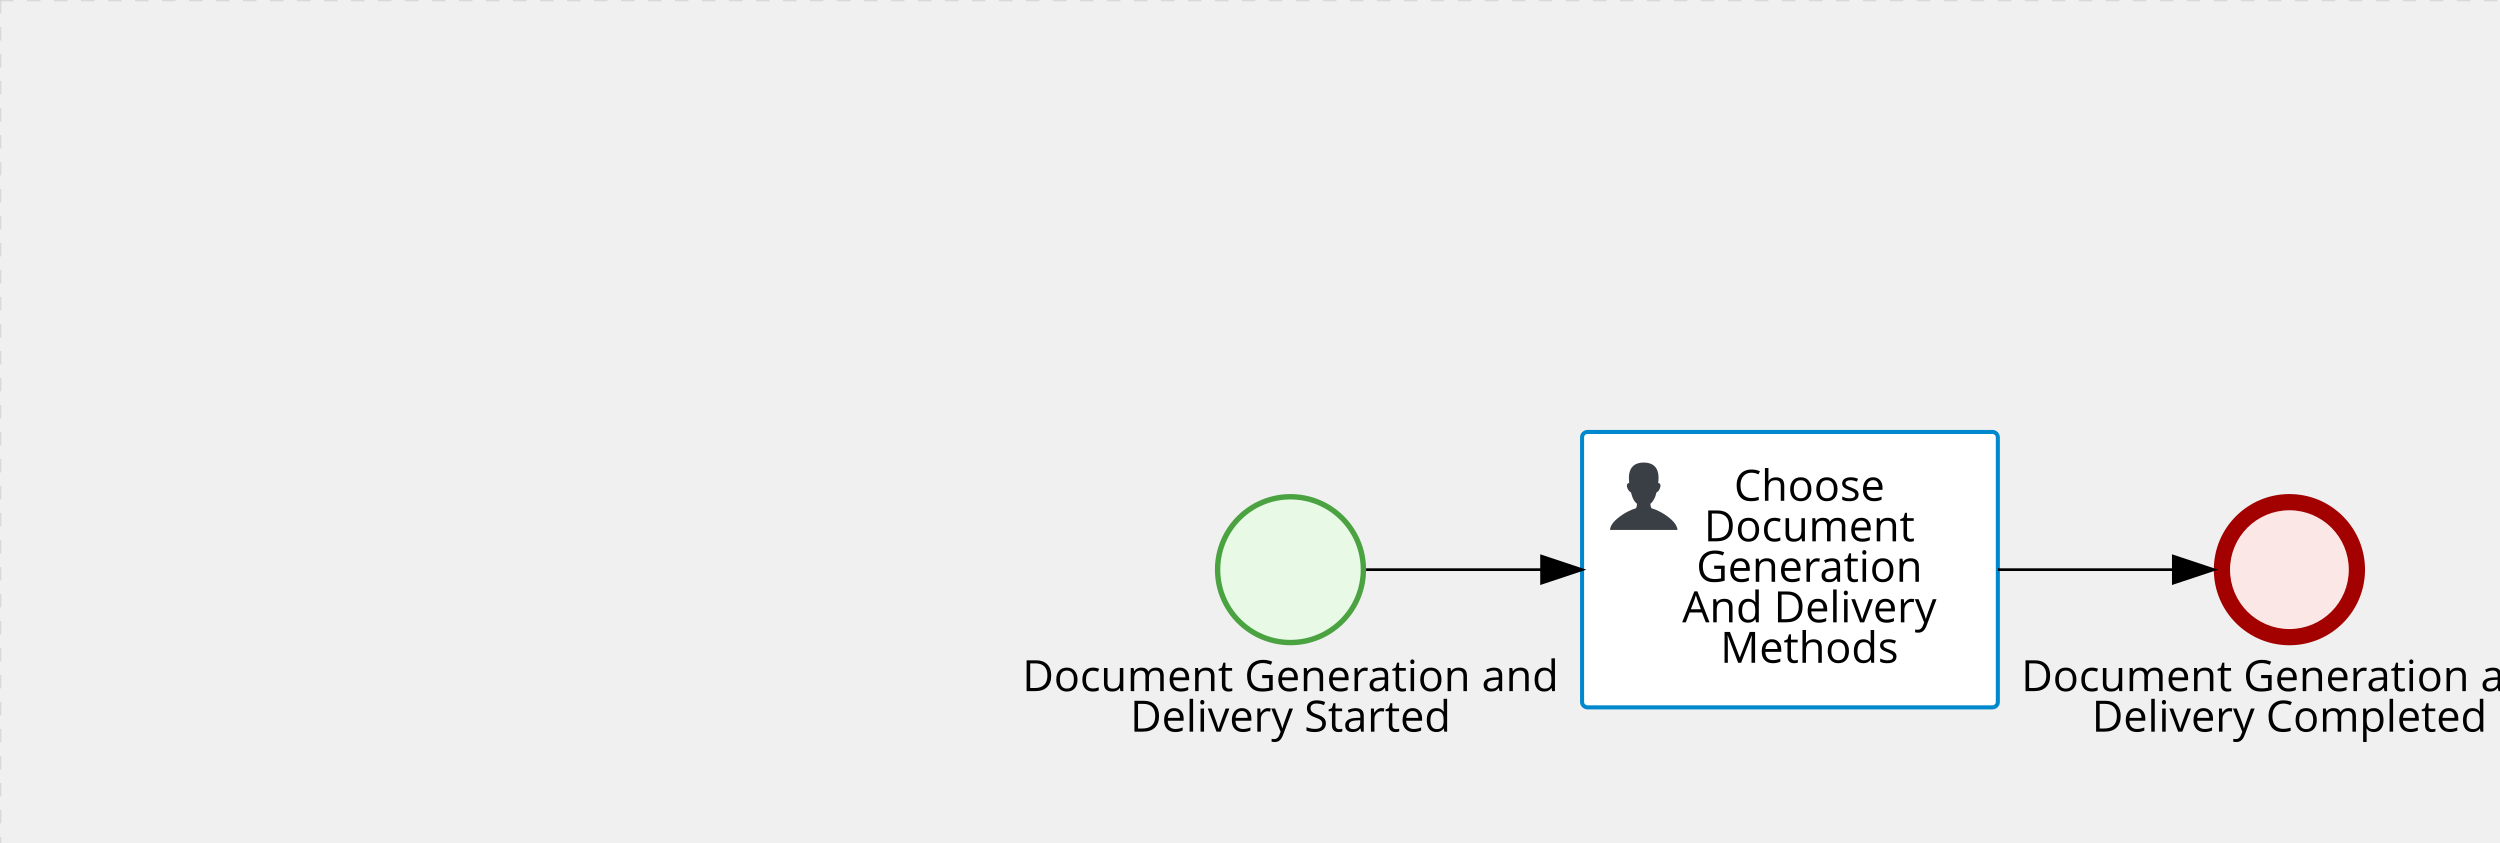
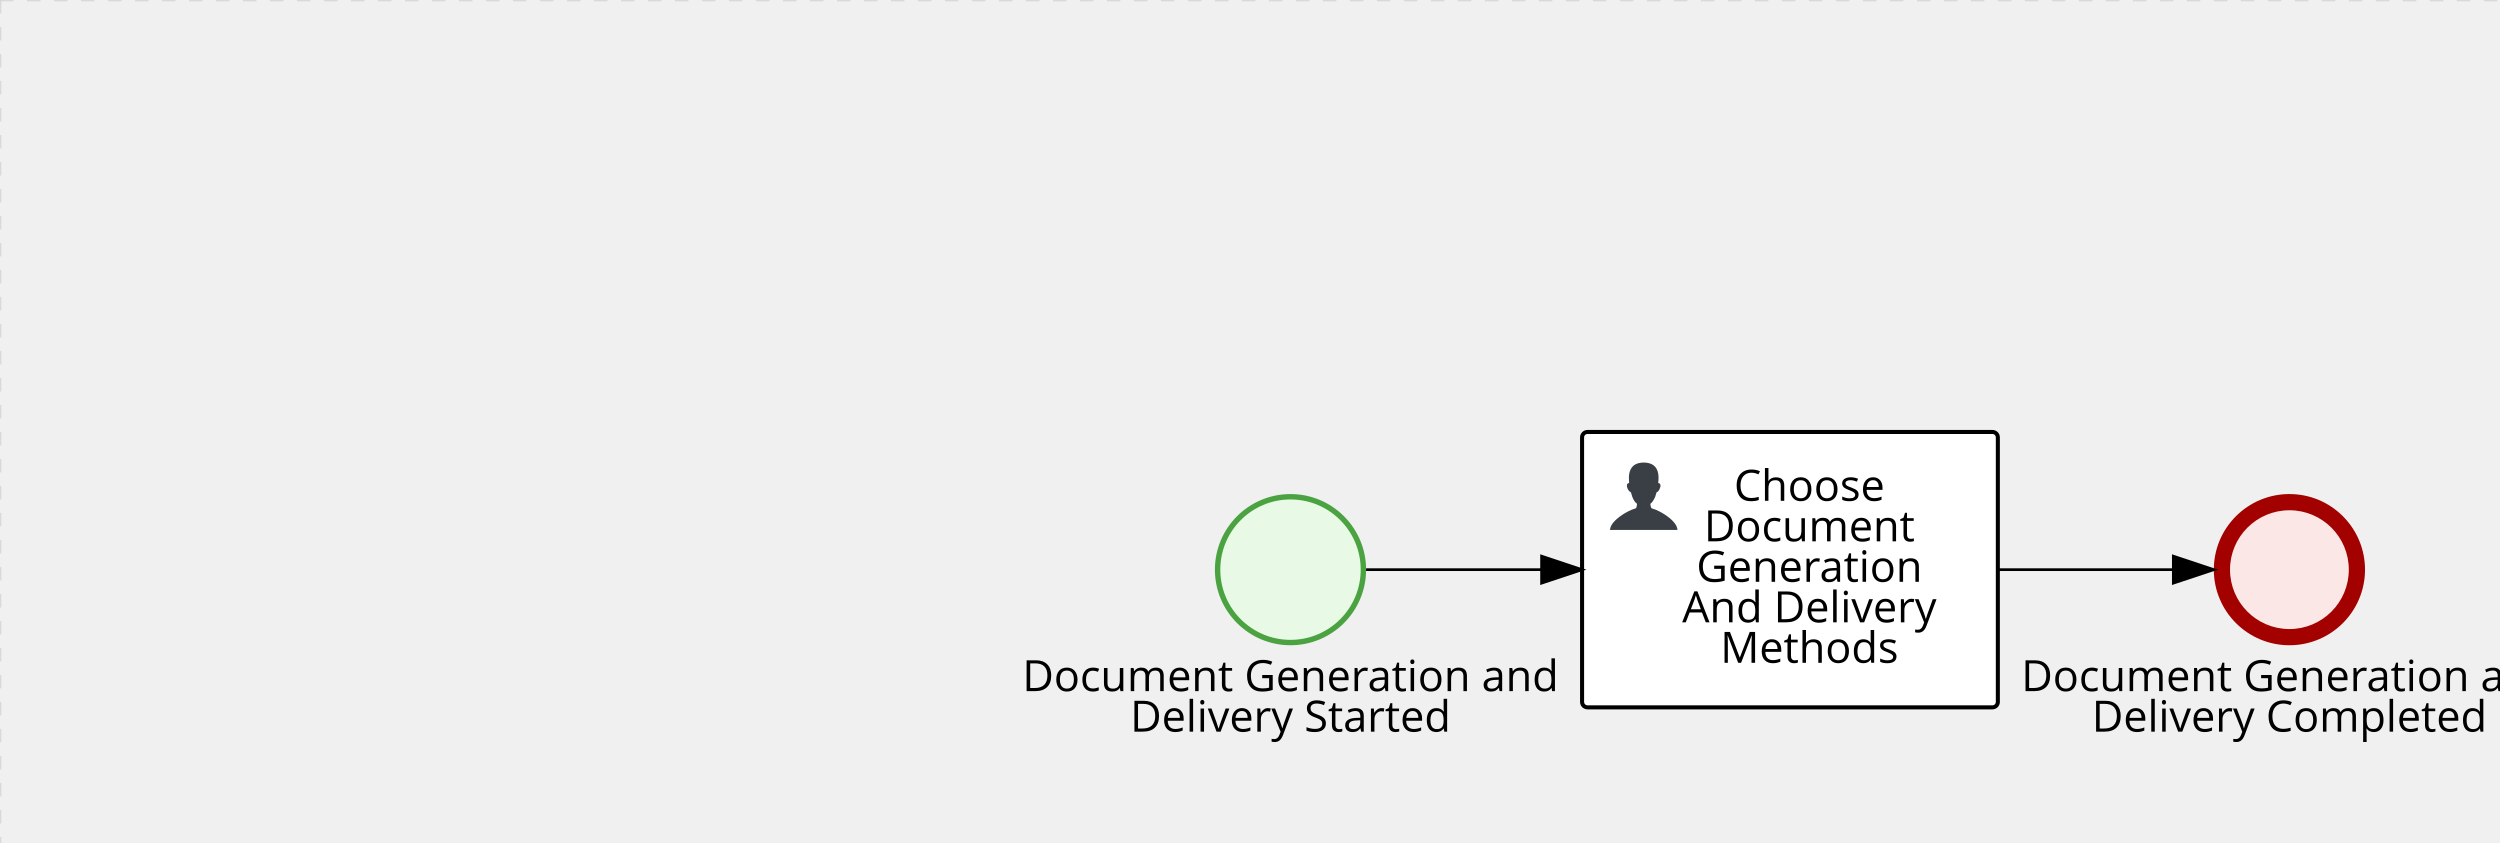
<svg xmlns="http://www.w3.org/2000/svg" version="1.1" width="926" height="312" viewBox="0 0 926 312">
  <defs />
  <g transform="matrix(1,0,0,1,0,0)">
    <g>
      <g>
        <g>
          <path fill="none" stroke="#d3d3d3" paint-order="fill stroke markers" d=" M 0 0 L 1200 0" stroke-miterlimit="10" stroke-opacity="0.8" stroke-dasharray="5" />
        </g>
        <g>
          <path fill="none" stroke="#d3d3d3" paint-order="fill stroke markers" d=" M 0 0 L 0 800" stroke-miterlimit="10" stroke-opacity="0.8" stroke-dasharray="5" />
        </g>
      </g>
      <g id="_5FC609A5-0E98-45E6-B768-3A53F3605F28" bpmn2nodeid="_5FC609A5-0E98-45E6-B768-3A53F3605F28" transform="matrix(1,0,0,1,586,160)">
        <g>
          <path fill="none" stroke="none" />
        </g>
        <g transform="matrix(1,0,0,1,0,0)">
          <path fill="#ffffff" stroke="none" id="_5FC609A5-0E98-45E6-B768-3A53F3605F28?shapeType=BACKGROUND" paint-order="stroke fill markers" d=" M 2 0 L 152 0 L 152 0 A 2 2 0 0 1 154 2 L 154 100 L 154 100 A 2 2 0 0 1 152 102 L 2 102 L 2 102 A 2 2 0 0 1 0 100 L 0 2 L 0 2 A 2 2 0 0 1 2 0 Z" />
        </g>
        <g transform="matrix(1,0,0,1,0,0)">
-           <path fill="none" stroke="rgb(0,136,206)" id="_5FC609A5-0E98-45E6-B768-3A53F3605F28?shapeType=BORDER&amp;renderType=STROKE" paint-order="fill stroke markers" d=" M 2 0 L 152 0 L 152 0 A 2 2 0 0 1 154 2 L 154 100 L 154 100 A 2 2 0 0 1 152 102 L 2 102 L 2 102 A 2 2 0 0 1 0 100 L 0 2 L 0 2 A 2 2 0 0 1 2 0 Z" stroke-miterlimit="10" stroke-width="1.5" stroke-dasharray="" />
+           <path fill="none" stroke="#000000" id="_5FC609A5-0E98-45E6-B768-3A53F3605F28?shapeType=BORDER&amp;renderType=STROKE" paint-order="fill stroke markers" d=" M 2 0 L 152 0 L 152 0 A 2 2 0 0 1 154 2 L 154 100 L 154 100 A 2 2 0 0 1 152 102 L 2 102 L 2 102 A 2 2 0 0 1 0 100 L 0 2 L 0 2 A 2 2 0 0 1 2 0 Z" stroke-miterlimit="10" stroke-width="1.5" stroke-dasharray="" />
        </g>
        <g>
          <g transform="matrix(0.06,0,0,0.06,9.4,9.4)">
            <g transform="matrix(1,0,0,1,0,0)">
              <path fill="#393f44" stroke="none" id="_5FC609A5-0E98-45E6-B768-3A53F3605F28undefined" paint-order="stroke fill markers" d=" M 0 0 M 16 445.21 C 16 440.869 18.784 431.129 22.001 424.217 C 35.768 394.64 77.283 359.28 129 333.084 C 144.516 325.224 157.347 319.964 167.807 317.174 C 171.932 316.074 175.729 314.414 176.525 313.363 C 178.894 310.234 180.914 302.908 181.727 294.5 L 182.5 286.5 L 178.507 283.455 C 166.303 274.146 154.284 251.678 148.04 226.5 C 145.611 216.707 145.056 215.462 142.984 215.158 C 141.703 214.97 138.083 212.243 134.939 209.099 C 123.233 197.393 116.891 177.376 121.44 166.49 C 123.002 162.751 128.155 159.01 131.75 159.004 C 134.448 159 134.471 158.603 132.914 138.788 C 130.927 113.496 134.279 92.265 143.132 74.076 C 152.232 55.38 167.569 42.882 189.049 36.66 C 210.203 30.532 237.797 30.532 258.951 36.66 C 300.042 48.563 318.958 83.806 314.955 141 C 314.32 150.075 313.624 157.788 313.409 158.14 C 313.194 158.493 314.575 159.073 316.479 159.43 C 328.929 161.766 330.986 177.018 321.496 196.621 C 316.903 206.109 309.357 214.508 304.817 215.185 C 303.023 215.453 302.293 217.146 299.943 226.5 C 296.659 239.567 294.474 245.305 287.948 257.995 C 282.491 268.606 273.035 281.109 268.108 284.229 L 264.871 286.278 L 265.518 292.889 C 266.345 301.33 268.639 309.871 270.877 312.837 C 272.067 314.415 275.002 315.79 280.063 317.139 C 291.069 320.075 303.617 325.274 321 334.102 C 369.815 358.891 410.848 393.758 425.032 422.5 C 429.07 430.682 432 440.232 432 445.21 L 432 448 L 224 448 L 16 448 L 16 445.21 Z" />
            </g>
          </g>
        </g>
        <g transform="matrix(1,0,0,1,4.04,13.68)">
          <g transform="matrix(0.04,0,0,0.04,63.36,69.12)">
            <g transform="matrix(1,0,0,1,0,0)">
              <path fill="none" stroke="none" />
            </g>
            <g transform="matrix(1,0,0,1,0,0)">
              <path fill="none" stroke="none" />
            </g>
          </g>
        </g>
        <g transform="matrix(1,0,0,1,35,13.5)">
          <text fill="#000000" stroke="none" font-family="Open Sans" font-size="12pt" font-style="normal" font-weight="normal" text-decoration="normal" x="49.191" y="12" text-anchor="middle" dominant-baseline="alphabetic">    Choose      </text>
          <text fill="#000000" stroke="none" font-family="Open Sans" font-size="12pt" font-style="normal" font-weight="normal" text-decoration="normal" x="49.191" y="27" text-anchor="middle" dominant-baseline="alphabetic">  Document   </text>
          <text fill="#000000" stroke="none" font-family="Open Sans" font-size="12pt" font-style="normal" font-weight="normal" text-decoration="normal" x="49.191" y="42" text-anchor="middle" dominant-baseline="alphabetic"> Generation   </text>
          <text fill="#000000" stroke="none" font-family="Open Sans" font-size="12pt" font-style="normal" font-weight="normal" text-decoration="normal" x="49.191" y="57" text-anchor="middle" dominant-baseline="alphabetic">And Delivery </text>
          <text fill="#000000" stroke="none" font-family="Open Sans" font-size="12pt" font-style="normal" font-weight="normal" text-decoration="normal" x="49.191" y="72" text-anchor="middle" dominant-baseline="alphabetic">    Methods    </text>
        </g>
      </g>
      <g id="_D0E9479C-CE13-4E48-828C-D55836D5BA5C" bpmn2nodeid="_D0E9479C-CE13-4E48-828C-D55836D5BA5C" transform="matrix(1,0,0,1,820,183)">
        <g>
          <path fill="none" stroke="none" />
        </g>
        <g transform="matrix(0.125,0,0,0.125,0,0)">
          <g transform="matrix(1,0,0,1,0,0)">
            <path fill="#fce7e7" stroke="none" id="_D0E9479C-CE13-4E48-828C-D55836D5BA5C?shapeType=BACKGROUND" paint-order="stroke fill markers" d=" M 0 0 M 444 224 C 444 263.9 434.2 300.8 414.4 334.5 C 394.7 368.2 368 394.9 334.4 414.5 C 300.8 434.1 263.9 444 224 444 C 184.1 444 147.2 434.2 113.5 414.4 C 79.8 394.7 53.1 368 33.5 334.4 C 13.9 300.8 4 263.9 4 224 C 4 184.1 13.8 147.2 33.6 113.5 C 53.4 79.8 80.1 53.1 113.6 33.5 C 147.1 13.9 184.1 4 224 4 C 263.9 4 300.8 13.8 334.5 33.6 C 368.2 53.4 394.9 80.1 414.5 113.6 C 434.1 147.1 444 184.1 444 224 Z" />
          </g>
          <g>
            <g transform="matrix(1,0,0,1,0,0)">
              <g transform="matrix(1,0,0,1,0,0)">
                <path fill="#a30000" stroke="none" id="_D0E9479C-CE13-4E48-828C-D55836D5BA5C?shapeType=BORDER&amp;renderType=FILL" paint-order="stroke fill markers" d=" M 0 0 M 224 0 C 100.3 0 0 100.3 0 224 C 0 347.7 100.3 448 224 448 C 347.7 448 448 347.7 448 224 C 448 100.3 347.7 0 224 0 Z M 0 0 M 224 400 C 126.8 400 48 321.2 48 224 C 48 126.8 126.8 48 224 48 C 321.2 48 400 126.8 400 224 C 400 321.2 321.2 400 224 400 Z" />
              </g>
            </g>
          </g>
        </g>
        <g transform="matrix(1,0,0,1,-73.39844,61)">
          <text fill="#000000" stroke="none" font-family="Open Sans" font-size="12pt" font-style="normal" font-weight="normal" text-decoration="normal" x="101.398" y="12" text-anchor="middle" dominant-baseline="alphabetic">Document Generation and </text>
          <text fill="#000000" stroke="none" font-family="Open Sans" font-size="12pt" font-style="normal" font-weight="normal" text-decoration="normal" x="101.398" y="27" text-anchor="middle" dominant-baseline="alphabetic">       Delivery Completed       </text>
        </g>
      </g>
      <g id="_EC16536D-FB1D-42C1-A9A6-F763FEAA7E56" bpmn2nodeid="_EC16536D-FB1D-42C1-A9A6-F763FEAA7E56" transform="matrix(1,0,0,1,450,183)">
        <g>
          <path fill="none" stroke="none" />
        </g>
        <g transform="matrix(0.125,0,0,0.125,0,0)">
          <g transform="matrix(1,0,0,1,0,0)">
            <path fill="#e8fae6" stroke="none" id="_EC16536D-FB1D-42C1-A9A6-F763FEAA7E56?shapeType=BACKGROUND" paint-order="stroke fill markers" d=" M 0 0 M 444 224 C 444 263.9 434.2 300.8 414.4 334.5 C 394.7 368.2 368 394.9 334.4 414.5 C 300.8 434.1 263.9 444 224 444 C 184.1 444 147.2 434.2 113.5 414.4 C 79.8 394.7 53.1 368 33.5 334.4 C 13.9 300.8 4 263.9 4 224 C 4 184.1 13.8 147.2 33.6 113.5 C 53.4 79.8 80.1 53.1 113.6 33.5 C 147.1 13.9 184.1 4 224 4 C 263.9 4 300.8 13.8 334.5 33.6 C 368.2 53.4 394.9 80.1 414.5 113.6 C 434.1 147.1 444 184.1 444 224 Z" />
          </g>
          <g>
            <g transform="matrix(1,0,0,1,0,0)">
              <g transform="matrix(1,0,0,1,0,0)">
                <path fill="#4aa241" stroke="none" id="_EC16536D-FB1D-42C1-A9A6-F763FEAA7E56?shapeType=BORDER&amp;renderType=FILL" paint-order="stroke fill markers" d=" M 0 0 M 224 0 C 100.3 0 0 100.3 0 224 C 0 347.7 100.3 448 224 448 C 347.7 448 448 347.7 448 224 C 448 100.3 347.7 0 224 0 Z M 0 0 M 224 432 C 109.1 432 16 338.9 16 224 C 16 109.1 109.1 16 224 16 C 338.9 16 432 109.1 432 224 C 432 338.9 338.9 432 224 432 Z" />
              </g>
            </g>
          </g>
        </g>
        <g transform="matrix(1,0,0,1,-73.39844,61)">
          <text fill="#000000" stroke="none" font-family="Open Sans" font-size="12pt" font-style="normal" font-weight="normal" text-decoration="normal" x="101.398" y="12" text-anchor="middle" dominant-baseline="alphabetic">Document Generation and </text>
          <text fill="#000000" stroke="none" font-family="Open Sans" font-size="12pt" font-style="normal" font-weight="normal" text-decoration="normal" x="101.398" y="27" text-anchor="middle" dominant-baseline="alphabetic">          Delivery Started          </text>
        </g>
      </g>
      <g id="_4AD7B832-C59A-4D74-AE55-D0BFED4BC1BD" bpmn2nodeid="_4AD7B832-C59A-4D74-AE55-D0BFED4BC1BD">
        <g>
          <path fill="none" stroke="#000000" paint-order="fill stroke markers" d=" M 506 211 L 571 211" stroke-miterlimit="10" stroke-dasharray="" />
        </g>
        <g transform="matrix(1,0,0,1,506,211)" />
        <g transform="matrix(6.123233995736766e-17,1,-1,6.123233995736766e-17,586,206)">
          <path fill="#000000" stroke="#000000" paint-order="fill stroke markers" d=" M 10 15 L 0 15 L 5 0 Z" stroke-miterlimit="10" stroke-dasharray="" />
        </g>
        <g transform="matrix(1,0,0,1,506,201)" />
      </g>
      <g id="_BA0FA1D0-519D-4E44-A80F-48B1A4C15625" bpmn2nodeid="_BA0FA1D0-519D-4E44-A80F-48B1A4C15625">
        <g>
          <path fill="none" stroke="#000000" paint-order="fill stroke markers" d=" M 740 211 L 805 211" stroke-miterlimit="10" stroke-dasharray="" />
        </g>
        <g transform="matrix(1,0,0,1,740,211)" />
        <g transform="matrix(6.123233995736766e-17,1,-1,6.123233995736766e-17,820,206)">
          <path fill="#000000" stroke="#000000" paint-order="fill stroke markers" d=" M 10 15 L 0 15 L 5 0 Z" stroke-miterlimit="10" stroke-dasharray="" />
        </g>
        <g transform="matrix(1,0,0,1,740,201)" />
      </g>
+       <g transform="matrix(1,0,0,1,586,160)" />
      <g transform="matrix(1,0,0,1,820,183)" />
      <g transform="matrix(1,0,0,1,450,183)" />
-       <g transform="matrix(1,0,0,1,586,160)" />
    </g>
  </g>
</svg>
